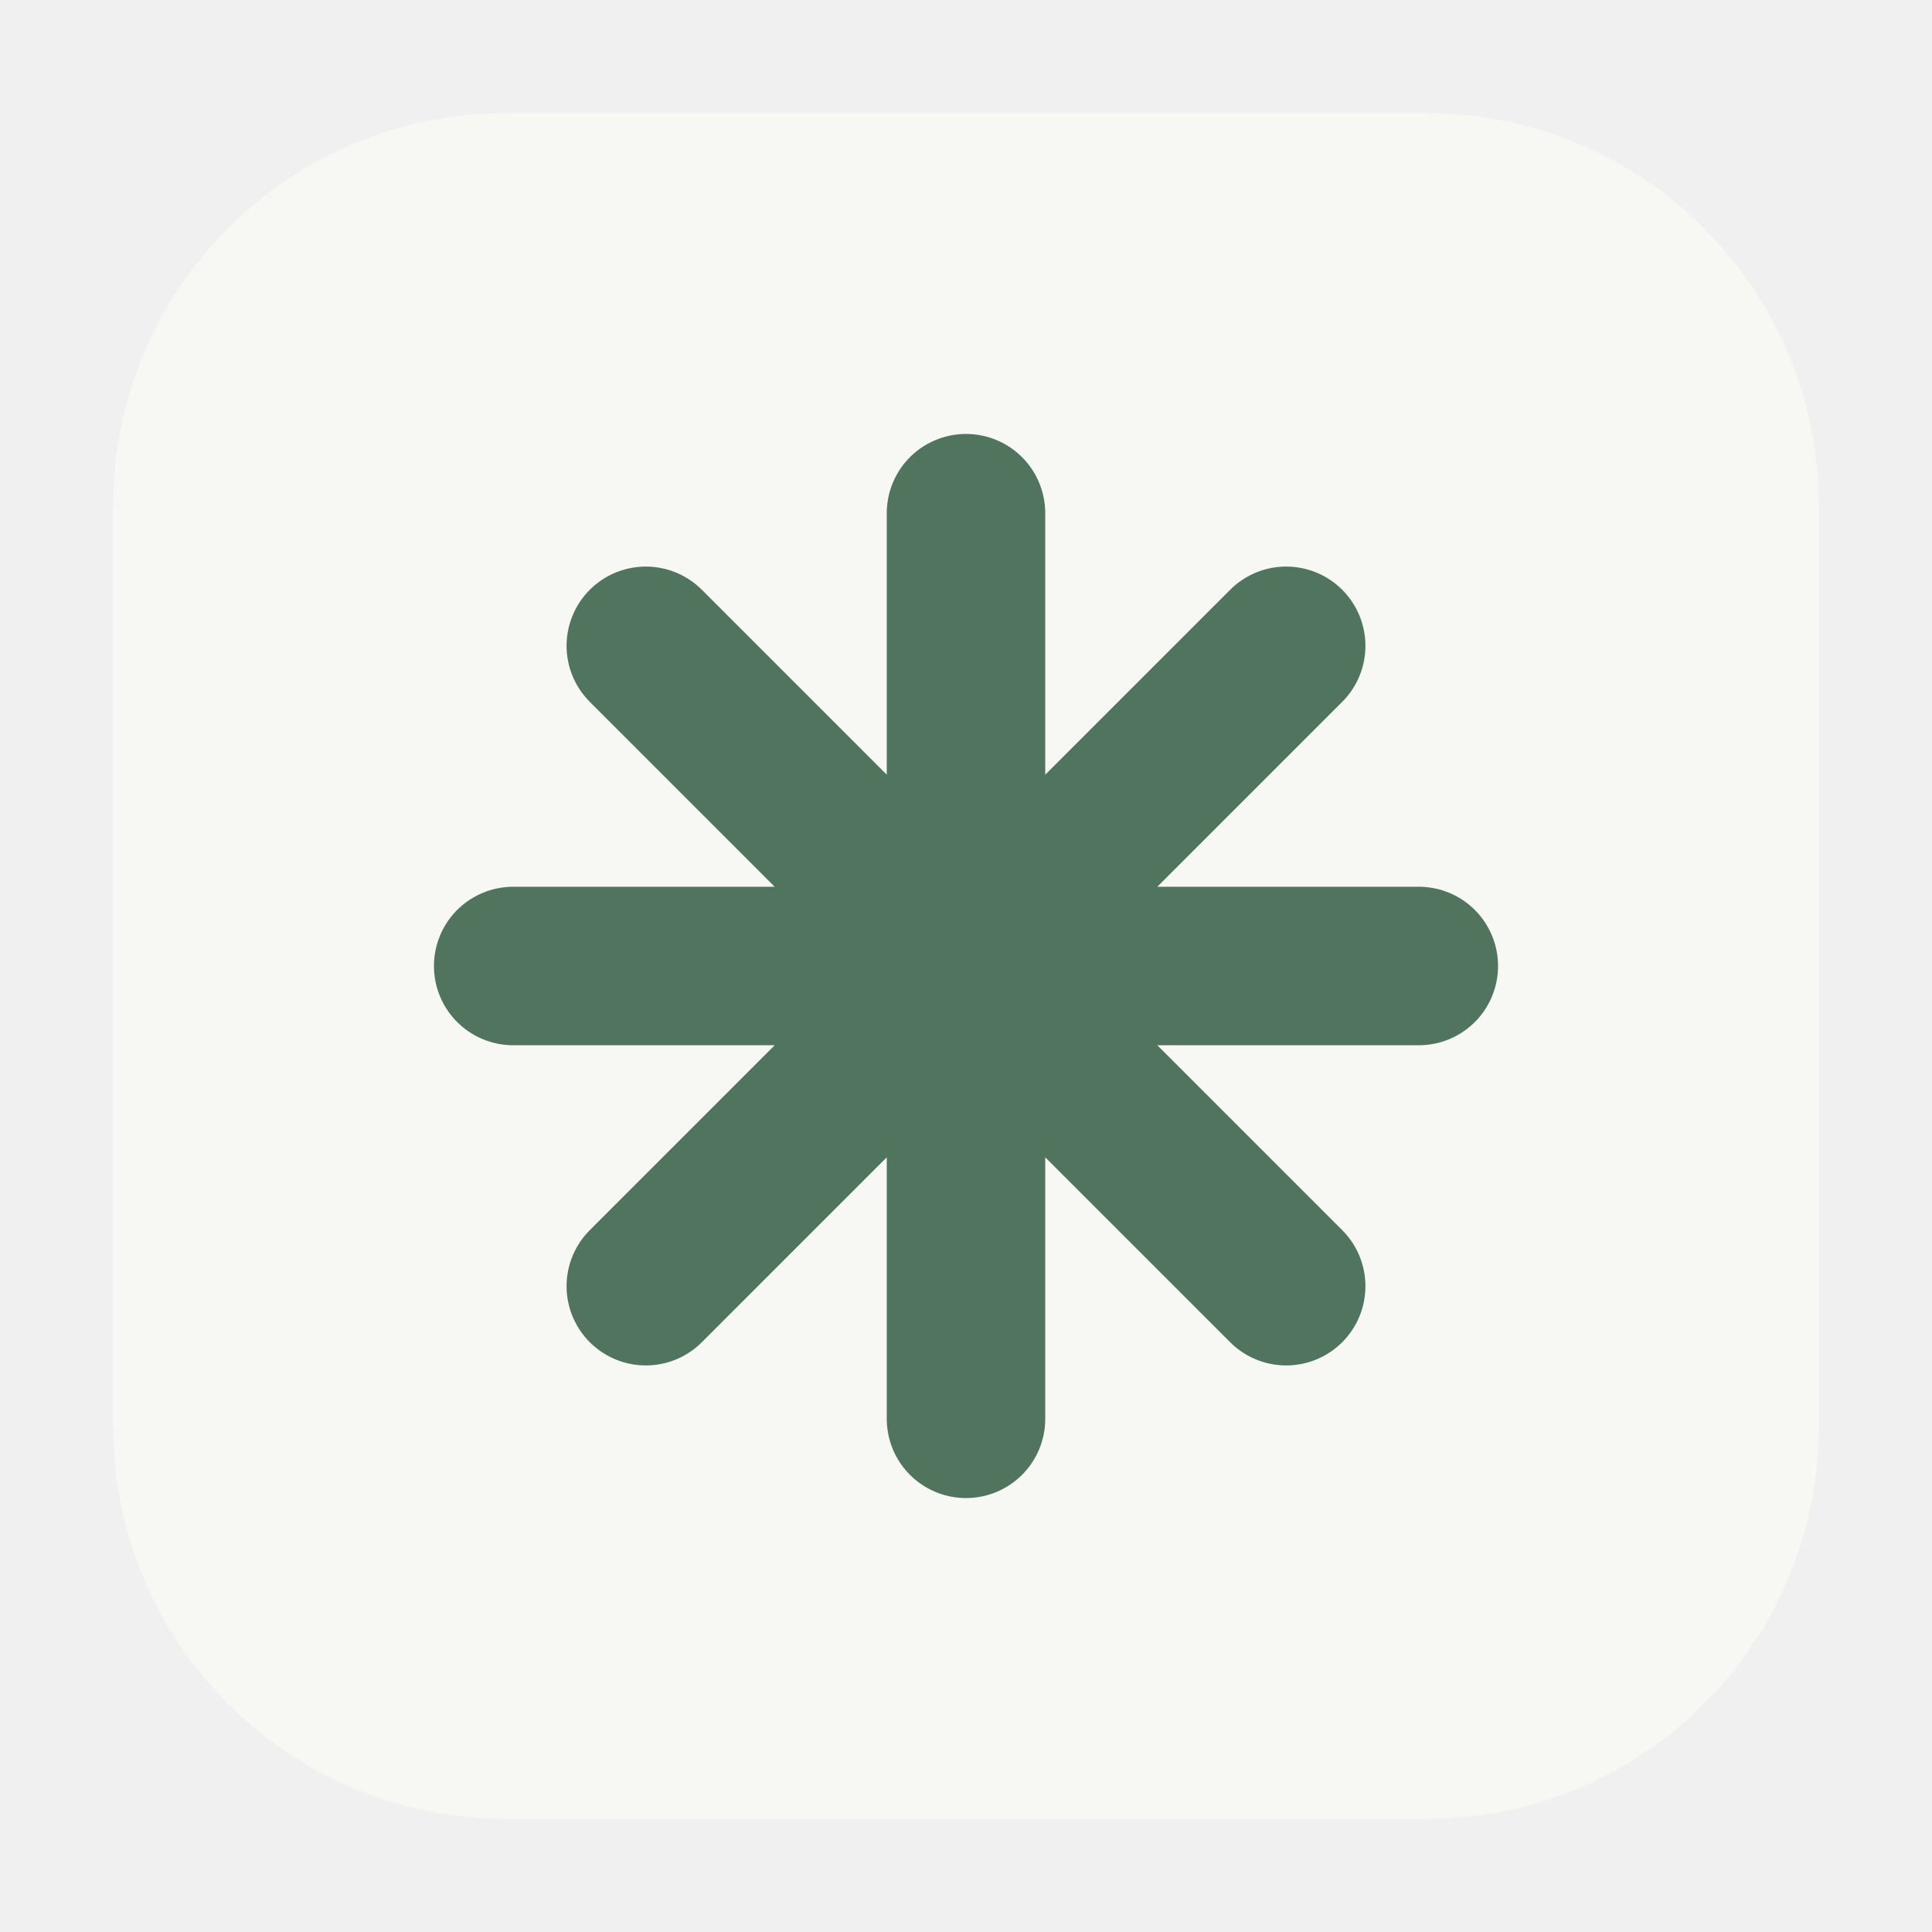
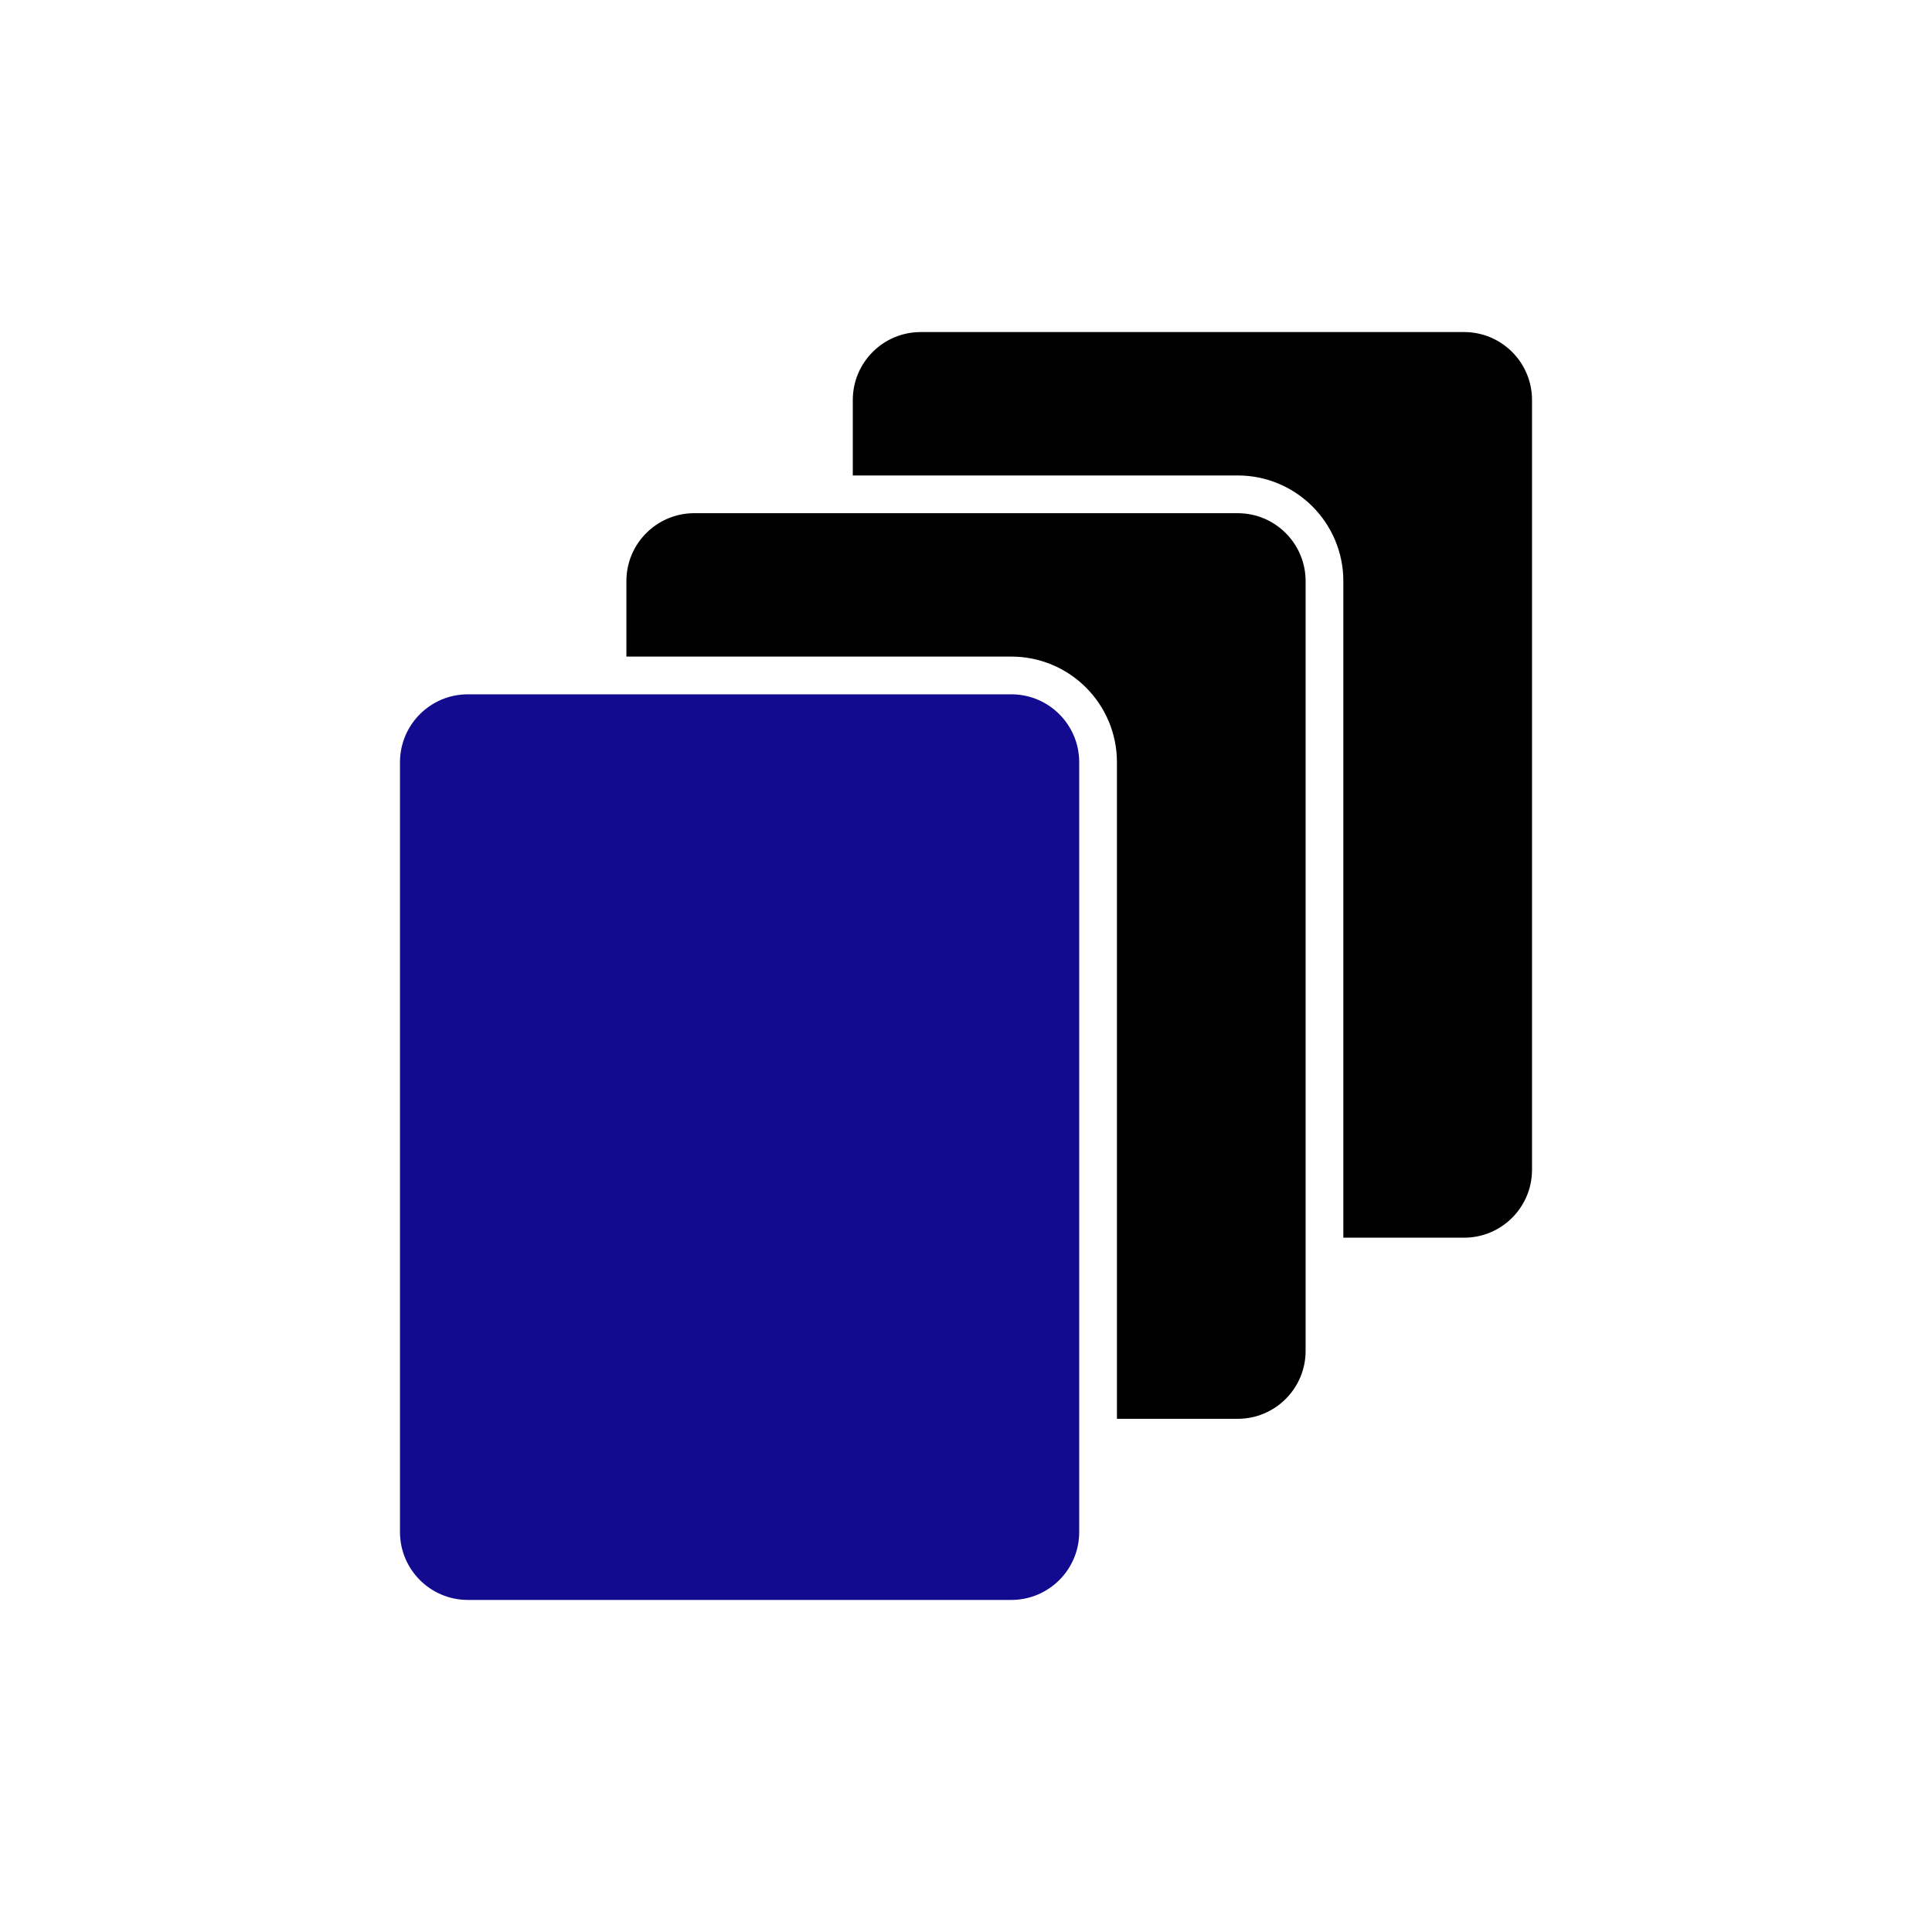
- <svg xmlns="http://www.w3.org/2000/svg" width="1024" height="1024" viewBox="0 0 1024 1024">
-   <rect x="60" y="60" width="904" height="904" rx="208" fill="#f7f8f3" />
-   <g fill="none" stroke="#50745e" stroke-width="84" stroke-linecap="round">
-     <path d="M272 512H752M512 272V752M342.294 342.294L681.706 681.706M342.294 681.706L681.706 342.294" />
-   </g>
+ <svg xmlns="http://www.w3.org/2000/svg" width="512" height="512" viewBox="0 0 512 512" role="img" aria-labelledby="title description">
+   <rect width="512" height="512" fill="#FFFFFF" />
+   <rect id="back" x="226" y="88" width="180" height="240" rx="18" fill="#000000" />
+   <rect id="middle" x="166" y="136" width="180" height="240" rx="18" fill="#000000" stroke="#FFFFFF" stroke-width="20" paint-order="stroke fill" />
+   <rect id="front" x="106" y="184" width="180" height="240" rx="18" fill="#120A8F" stroke="#FFFFFF" stroke-width="20" paint-order="stroke fill" />
</svg>
